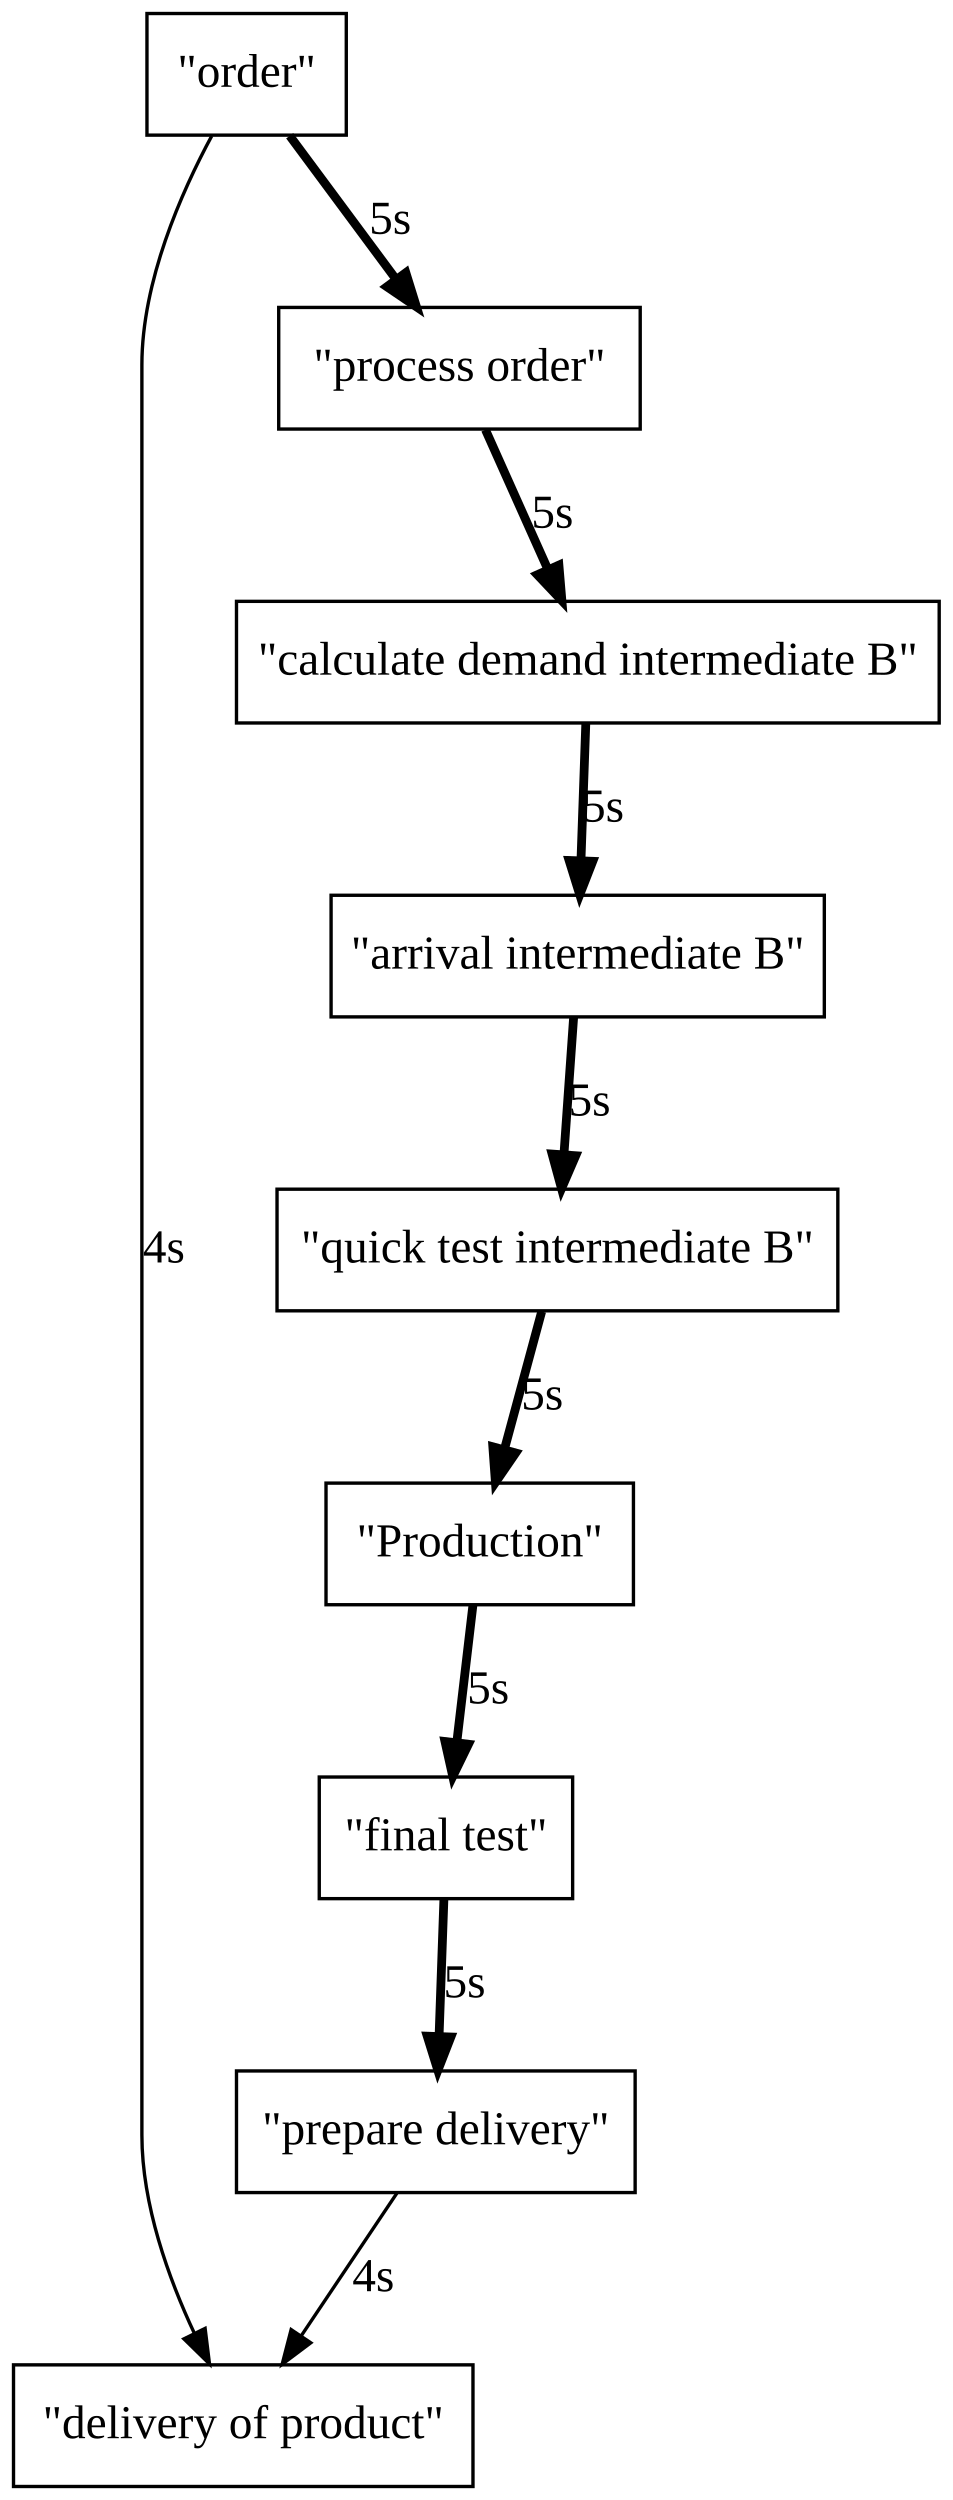
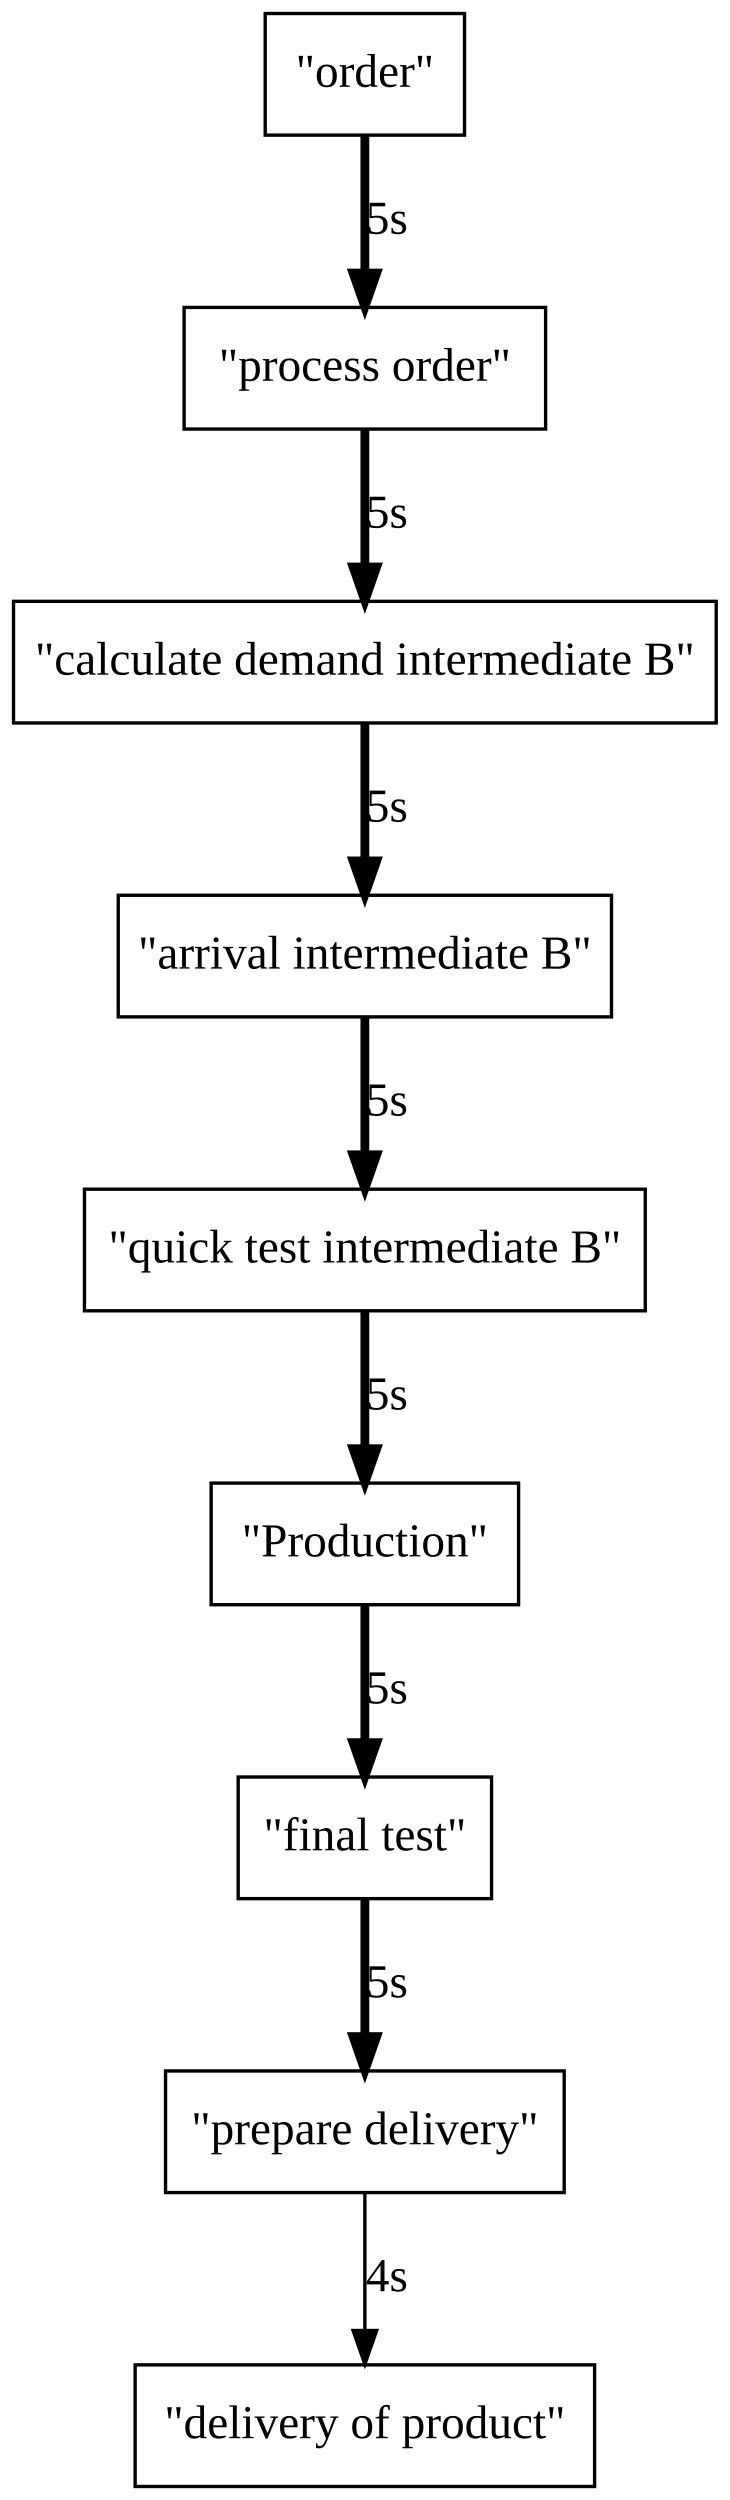
- <svg xmlns="http://www.w3.org/2000/svg" width="282pt" height="740pt" viewBox="0.00 0.00 282.00 740.00">
+ <svg xmlns="http://www.w3.org/2000/svg" width="216pt" height="740pt" viewBox="0.00 0.00 216.00 740.00">
  <g id="graph0" class="graph" transform="scale(1 1) rotate(0) translate(4 736)">
    <g id="node1" class="node">
-       <polygon fill="none" stroke="black" points="183.5,-297 92.5,-297 92.5,-261 183.5,-261 183.5,-297" />
-       <text text-anchor="middle" x="138" y="-275.3" font-family="Times New Roman,serif" font-size="14.00">"Production"</text>
+       <polygon fill="none" stroke="black" points="149.5,-297 58.5,-297 58.5,-261 149.5,-261 149.5,-297" />
+       <text text-anchor="middle" x="104" y="-275.3" font-family="Times New Roman,serif" font-size="14.00">"Production"</text>
    </g>
    <g id="node5" class="node">
-       <polygon fill="none" stroke="black" points="165.5,-210 90.5,-210 90.5,-174 165.5,-174 165.5,-210" />
-       <text text-anchor="middle" x="128" y="-188.3" font-family="Times New Roman,serif" font-size="14.00">"final test"</text>
+       <polygon fill="none" stroke="black" points="141.5,-210 66.5,-210 66.5,-174 141.5,-174 141.5,-210" />
+       <text text-anchor="middle" x="104" y="-188.3" font-family="Times New Roman,serif" font-size="14.00">"final test"</text>
    </g>
    <g id="edge1" class="edge">
-       <path fill="none" stroke="black" stroke-width="2.6" d="M135.976,-260.799C134.607,-249.163 132.77,-233.548 131.204,-220.237" />
-       <polygon fill="black" stroke="black" stroke-width="2.6" points="134.665,-219.698 130.021,-210.175 127.713,-220.516 134.665,-219.698" />
-       <text text-anchor="middle" x="140.5" y="-231.8" font-family="Times New Roman,serif" font-size="14.00">5s</text>
+       <path fill="none" stroke="black" stroke-width="2.6" d="M104,-260.799C104,-249.163 104,-233.548 104,-220.237" />
+       <polygon fill="black" stroke="black" stroke-width="2.6" points="107.5,-220.175 104,-210.175 100.5,-220.175 107.5,-220.175" />
+       <text text-anchor="middle" x="110.5" y="-231.8" font-family="Times New Roman,serif" font-size="14.00">5s</text>
    </g>
    <g id="node2" class="node">
-       <polygon fill="none" stroke="black" points="240,-471 94,-471 94,-435 240,-435 240,-471" />
-       <text text-anchor="middle" x="167" y="-449.3" font-family="Times New Roman,serif" font-size="14.00">"arrival intermediate B"</text>
+       <polygon fill="none" stroke="black" points="177,-471 31,-471 31,-435 177,-435 177,-471" />
+       <text text-anchor="middle" x="104" y="-449.3" font-family="Times New Roman,serif" font-size="14.00">"arrival intermediate B"</text>
    </g>
    <g id="node9" class="node">
-       <polygon fill="none" stroke="black" points="244,-384 78,-384 78,-348 244,-348 244,-384" />
-       <text text-anchor="middle" x="161" y="-362.3" font-family="Times New Roman,serif" font-size="14.00">"quick test intermediate B"</text>
+       <polygon fill="none" stroke="black" points="187,-384 21,-384 21,-348 187,-348 187,-384" />
+       <text text-anchor="middle" x="104" y="-362.3" font-family="Times New Roman,serif" font-size="14.00">"quick test intermediate B"</text>
    </g>
    <g id="edge2" class="edge">
-       <path fill="none" stroke="black" stroke-width="2.6" d="M165.786,-434.799C164.964,-423.163 163.862,-407.548 162.923,-394.237" />
-       <polygon fill="black" stroke="black" stroke-width="2.6" points="166.408,-393.904 162.212,-384.175 159.425,-394.397 166.408,-393.904" />
-       <text text-anchor="middle" x="170.5" y="-405.8" font-family="Times New Roman,serif" font-size="14.00">5s</text>
+       <path fill="none" stroke="black" stroke-width="2.6" d="M104,-434.799C104,-423.163 104,-407.548 104,-394.237" />
+       <polygon fill="black" stroke="black" stroke-width="2.6" points="107.5,-394.175 104,-384.175 100.5,-394.175 107.5,-394.175" />
+       <text text-anchor="middle" x="110.5" y="-405.8" font-family="Times New Roman,serif" font-size="14.00">5s</text>
    </g>
    <g id="node3" class="node">
-       <polygon fill="none" stroke="black" points="274,-558 66,-558 66,-522 274,-522 274,-558" />
-       <text text-anchor="middle" x="170" y="-536.3" font-family="Times New Roman,serif" font-size="14.00">"calculate demand intermediate B"</text>
+       <polygon fill="none" stroke="black" points="208,-558 0,-558 0,-522 208,-522 208,-558" />
+       <text text-anchor="middle" x="104" y="-536.3" font-family="Times New Roman,serif" font-size="14.00">"calculate demand intermediate B"</text>
    </g>
    <g id="edge3" class="edge">
-       <path fill="none" stroke="black" stroke-width="2.6" d="M169.393,-521.799C168.982,-510.163 168.431,-494.548 167.961,-481.237" />
-       <polygon fill="black" stroke="black" stroke-width="2.6" points="171.457,-481.046 167.606,-471.175 164.461,-481.293 171.457,-481.046" />
-       <text text-anchor="middle" x="174.5" y="-492.8" font-family="Times New Roman,serif" font-size="14.00">5s</text>
+       <path fill="none" stroke="black" stroke-width="2.6" d="M104,-521.799C104,-510.163 104,-494.548 104,-481.237" />
+       <polygon fill="black" stroke="black" stroke-width="2.6" points="107.5,-481.175 104,-471.175 100.5,-481.175 107.5,-481.175" />
+       <text text-anchor="middle" x="110.5" y="-492.8" font-family="Times New Roman,serif" font-size="14.00">5s</text>
    </g>
    <g id="node4" class="node">
-       <polygon fill="none" stroke="black" points="136,-36 0,-36 0,-0 136,-0 136,-36" />
-       <text text-anchor="middle" x="68" y="-14.3" font-family="Times New Roman,serif" font-size="14.00">"delivery of product"</text>
+       <polygon fill="none" stroke="black" points="172,-36 36,-36 36,-0 172,-0 172,-36" />
+       <text text-anchor="middle" x="104" y="-14.3" font-family="Times New Roman,serif" font-size="14.00">"delivery of product"</text>
    </g>
    <g id="node7" class="node">
-       <polygon fill="none" stroke="black" points="184,-123 66,-123 66,-87 184,-87 184,-123" />
-       <text text-anchor="middle" x="125" y="-101.3" font-family="Times New Roman,serif" font-size="14.00">"prepare delivery"</text>
+       <polygon fill="none" stroke="black" points="163,-123 45,-123 45,-87 163,-87 163,-123" />
+       <text text-anchor="middle" x="104" y="-101.3" font-family="Times New Roman,serif" font-size="14.00">"prepare delivery"</text>
    </g>
    <g id="edge4" class="edge">
-       <path fill="none" stroke="black" stroke-width="2.6" d="M127.393,-173.799C126.982,-162.163 126.431,-146.548 125.961,-133.237" />
-       <polygon fill="black" stroke="black" stroke-width="2.6" points="129.457,-133.046 125.606,-123.175 122.461,-133.293 129.457,-133.046" />
-       <text text-anchor="middle" x="133.5" y="-144.8" font-family="Times New Roman,serif" font-size="14.00">5s</text>
+       <path fill="none" stroke="black" stroke-width="2.6" d="M104,-173.799C104,-162.163 104,-146.548 104,-133.237" />
+       <polygon fill="black" stroke="black" stroke-width="2.6" points="107.5,-133.175 104,-123.175 100.5,-133.175 107.5,-133.175" />
+       <text text-anchor="middle" x="110.5" y="-144.8" font-family="Times New Roman,serif" font-size="14.00">5s</text>
    </g>
    <g id="node6" class="node">
-       <polygon fill="none" stroke="black" points="98.5,-732 39.5,-732 39.5,-696 98.5,-696 98.5,-732" />
-       <text text-anchor="middle" x="69" y="-710.3" font-family="Times New Roman,serif" font-size="14.00">"order"</text>
+       <polygon fill="none" stroke="black" points="133.5,-732 74.5,-732 74.5,-696 133.5,-696 133.5,-732" />
+       <text text-anchor="middle" x="104" y="-710.3" font-family="Times New Roman,serif" font-size="14.00">"order"</text>
+     </g>
+     <g id="node8" class="node">
+       <polygon fill="none" stroke="black" points="157.5,-645 50.5,-645 50.5,-609 157.5,-609 157.5,-645" />
+       <text text-anchor="middle" x="104" y="-623.3" font-family="Times New Roman,serif" font-size="14.00">"process order"</text>
    </g>
    <g id="edge5" class="edge">
-       <path fill="none" stroke="black" d="M58.677,-695.761C49.66,-679.044 38,-652.661 38,-628 38,-628 38,-628 38,-104 38,-83.462 45.885,-61.642 53.57,-45.252" />
-       <polygon fill="black" stroke="black" points="56.711,-46.796 58.01,-36.281 50.438,-43.69 56.711,-46.796" />
-       <text text-anchor="middle" x="44.5" y="-362.3" font-family="Times New Roman,serif" font-size="14.00">4s</text>
-     </g>
-     <g id="node8" class="node">
-       <polygon fill="none" stroke="black" points="185.5,-645 78.5,-645 78.5,-609 185.5,-609 185.5,-645" />
-       <text text-anchor="middle" x="132" y="-623.3" font-family="Times New Roman,serif" font-size="14.00">"process order"</text>
+       <path fill="none" stroke="black" stroke-width="2.6" d="M104,-695.799C104,-684.163 104,-668.548 104,-655.237" />
+       <polygon fill="black" stroke="black" stroke-width="2.6" points="107.5,-655.175 104,-645.175 100.5,-655.175 107.5,-655.175" />
+       <text text-anchor="middle" x="110.5" y="-666.8" font-family="Times New Roman,serif" font-size="14.00">5s</text>
    </g>
    <g id="edge6" class="edge">
-       <path fill="none" stroke="black" stroke-width="2.6" d="M81.749,-695.799C90.801,-683.587 103.1,-666.992 113.265,-653.278" />
-       <polygon fill="black" stroke="black" stroke-width="2.6" points="116.127,-655.293 119.27,-645.175 110.504,-651.125 116.127,-655.293" />
-       <text text-anchor="middle" x="111.5" y="-666.8" font-family="Times New Roman,serif" font-size="14.00">5s</text>
+       <path fill="none" stroke="black" d="M104,-86.799C104,-75.163 104,-59.548 104,-46.237" />
+       <polygon fill="black" stroke="black" points="107.5,-46.175 104,-36.175 100.5,-46.175 107.5,-46.175" />
+       <text text-anchor="middle" x="110.5" y="-57.8" font-family="Times New Roman,serif" font-size="14.00">4s</text>
    </g>
    <g id="edge7" class="edge">
-       <path fill="none" stroke="black" d="M113.465,-86.799C105.353,-74.702 94.357,-58.305 85.212,-44.666" />
-       <polygon fill="black" stroke="black" points="87.994,-42.532 79.518,-36.175 82.18,-46.43 87.994,-42.532" />
-       <text text-anchor="middle" x="106.5" y="-57.8" font-family="Times New Roman,serif" font-size="14.00">4s</text>
+       <path fill="none" stroke="black" stroke-width="2.6" d="M104,-608.799C104,-597.163 104,-581.548 104,-568.237" />
+       <polygon fill="black" stroke="black" stroke-width="2.6" points="107.5,-568.175 104,-558.175 100.5,-568.175 107.5,-568.175" />
+       <text text-anchor="middle" x="110.5" y="-579.8" font-family="Times New Roman,serif" font-size="14.00">5s</text>
    </g>
    <g id="edge8" class="edge">
-       <path fill="none" stroke="black" stroke-width="2.6" d="M139.69,-608.799C144.995,-596.932 152.15,-580.928 158.176,-567.449" />
-       <polygon fill="black" stroke="black" stroke-width="2.6" points="161.435,-568.733 162.322,-558.175 155.045,-565.876 161.435,-568.733" />
-       <text text-anchor="middle" x="159.5" y="-579.8" font-family="Times New Roman,serif" font-size="14.00">5s</text>
-     </g>
-     <g id="edge9" class="edge">
-       <path fill="none" stroke="black" stroke-width="2.6" d="M156.346,-347.799C153.166,-336.047 148.888,-320.238 145.263,-306.842" />
-       <polygon fill="black" stroke="black" stroke-width="2.6" points="148.638,-305.914 142.647,-297.175 141.881,-307.743 148.638,-305.914" />
-       <text text-anchor="middle" x="156.5" y="-318.8" font-family="Times New Roman,serif" font-size="14.00">5s</text>
+       <path fill="none" stroke="black" stroke-width="2.6" d="M104,-347.799C104,-336.163 104,-320.548 104,-307.237" />
+       <polygon fill="black" stroke="black" stroke-width="2.6" points="107.5,-307.175 104,-297.175 100.5,-307.175 107.5,-307.175" />
+       <text text-anchor="middle" x="110.5" y="-318.8" font-family="Times New Roman,serif" font-size="14.00">5s</text>
    </g>
  </g>
</svg>
